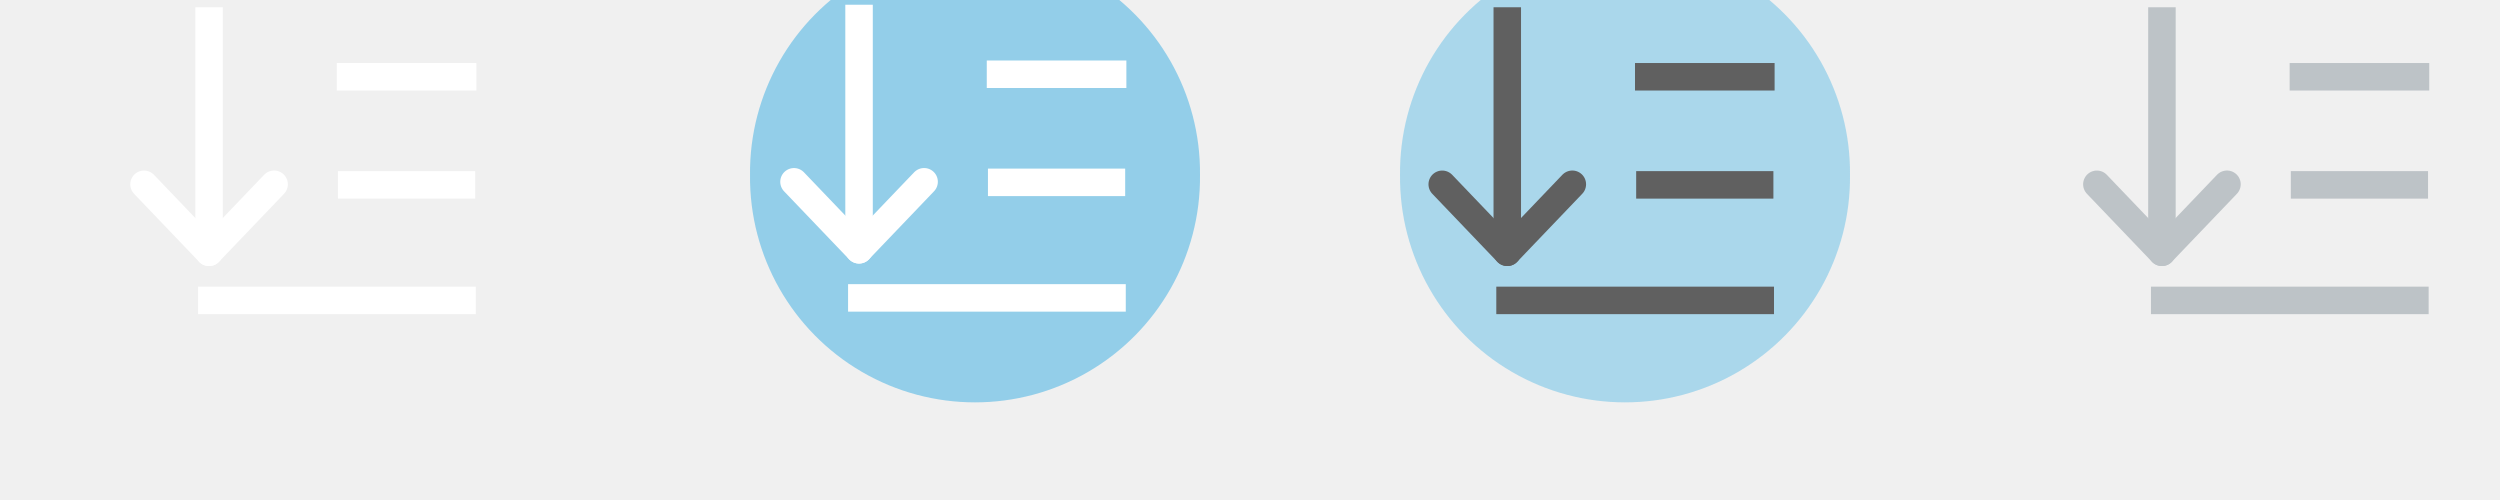
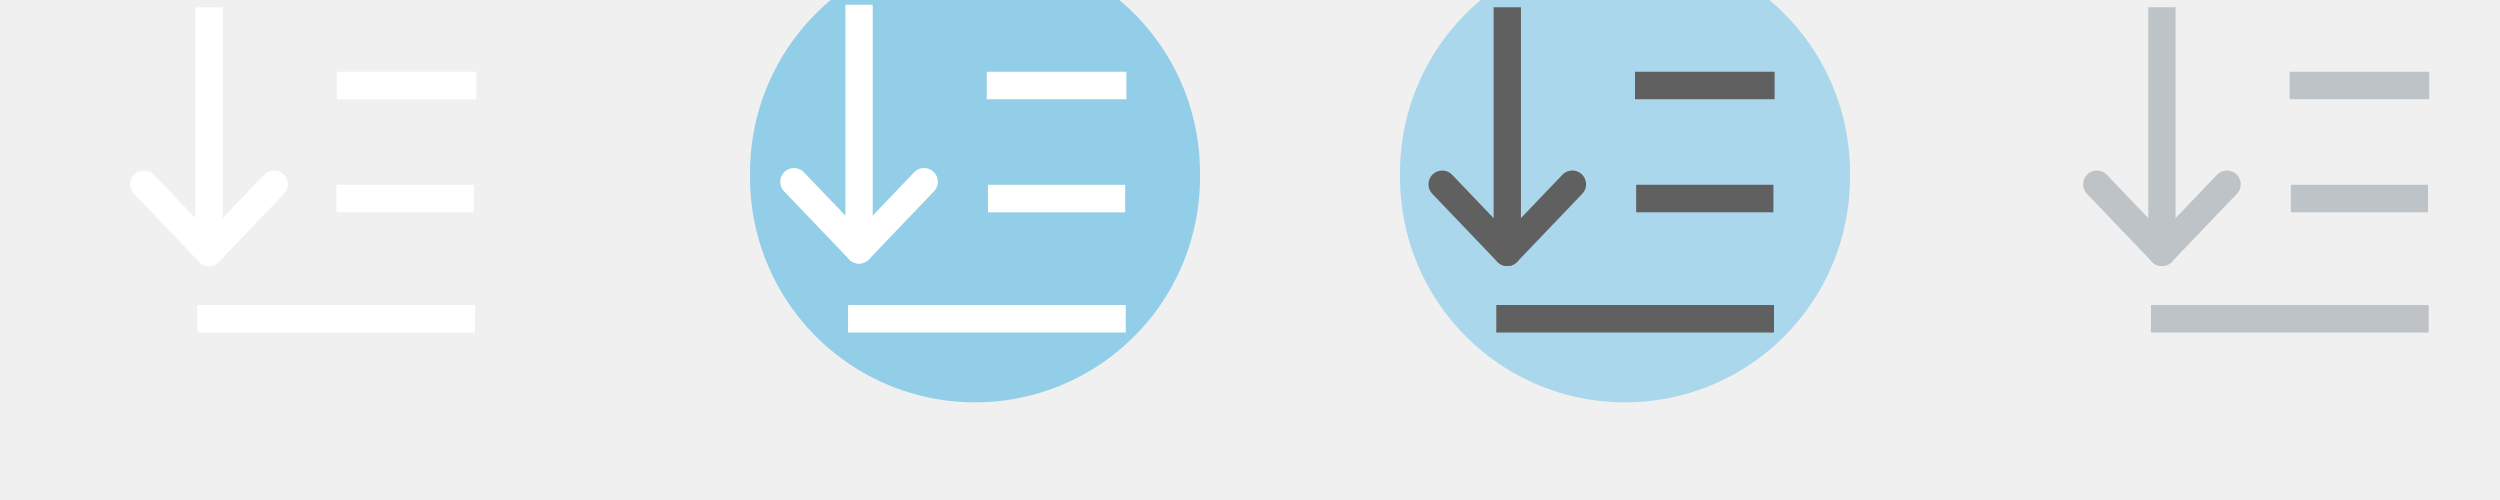
<svg xmlns="http://www.w3.org/2000/svg" width="100" height="20" version="1.0">
  <defs>
    <style id="current-color-scheme" type="text/css">.ColorScheme-Text {
        color:#000000;
      }
      .ColorScheme-Background{
        color:#7f7f7f;
      }
      .ColorScheme-ViewText {
        color:#000000;
      }
      .ColorScheme-ViewBackground{
        color:#ffffff;
      }
      .ColorScheme-ViewHover {
        color:#93cee9;
      }
      .ColorScheme-ViewFocus{
        color:#3daee9;
      }
      .ColorScheme-ButtonText {
        color:#000000;
      }
      .ColorScheme-ButtonBackground{
        color:#E9E8E8;
      }
      .ColorScheme-ButtonHover {
        color:#1489ff;
      }
      .ColorScheme-ButtonFocus{
        color:#2B74C7;
      }</style>
  </defs>
  <g id="hover-center">
    <rect x="26" y="-6" width="26" height="26" opacity="0" stroke-width="1.3" />
    <path class="ColorScheme-ViewHover" d="m48 7a9 9 0 1 1-17.999 0 9 9 0 1 1 17.999 0z" fill="currentColor" stroke-width="1.5" />
    <g fill="none" stroke="#fff" stroke-width="1.1">
-       <path d="m45.031 11.916h-11.108" />
-       <path d="m45.007 7.294h-5.489" />
-       <path d="m45.055 2.97h-5.584" />
+       <path d="m45.031 12.751h-11.108" />
+       <path d="m45.007 7.943h-5.489" />
+       <path d="m45.055 3.42h-5.584" />
      <g stroke-linejoin="round">
-         <path d="m34.362 0.19v9.932" />
+         <path d="m34.362 0.19v9.802" stroke-width="1.093" />
        <path d="m36.964 7.271-2.602 2.72" stroke-linecap="round" />
        <path d="m34.362 9.992-2.602-2.72" stroke-linecap="round" />
      </g>
    </g>
  </g>
  <g id="active-center" stroke="#fff">
    <rect x="-3.9673e-7" y="-6" width="26" height="26" opacity="0" stroke-width="1.3" />
    <g fill="none" stroke-width="1.1">
-       <path d="m19.031 12.016h-11.108" />
-       <path d="m19.007 7.395h-5.489" />
-       <path d="m19.055 3.071h-5.584" />
+       <path d="m19 12.751h-11.108" />
+       <path d="m18.949 7.941h-5.489" />
+       <path d="m19.055 3.42h-5.584" />
      <g stroke-linejoin="round">
-         <path d="m8.363 0.291v9.932" />
+         <path d="m8.363 0.291v9.801" stroke-width="1.093" />
        <path d="m10.964 7.371-2.602 2.72" stroke-linecap="round" />
        <path d="m8.363 10.092-2.602-2.72" stroke-linecap="round" />
      </g>
    </g>
  </g>
  <g id="inactive-center">
    <rect x="78" y="-6" width="26" height="26" opacity="0" stroke-width="1.3" />
    <g fill="none" stroke="#bdc3c7" stroke-width="1.1">
-       <path d="m97.146 12.016h-11.108" />
-       <path d="m97.122 7.395h-5.489" />
-       <path d="m97.17 3.071h-5.584" />
+       <path d="m97.146 12.751h-11.108" />
+       <path d="m97.122 7.941h-5.489" />
+       <path d="m97.17 3.42h-5.584" />
      <g stroke-linejoin="round">
-         <path d="m86.477 0.291v9.932" />
+         <path d="m86.477 0.291v9.801" stroke-width="1.093" />
        <path d="m89.079 7.371-2.602 2.72" stroke-linecap="round" />
        <path d="m86.477 10.092-2.602-2.72" stroke-linecap="round" />
      </g>
    </g>
  </g>
  <g id="pressed-center">
    <rect x="52" y="-6" width="26" height="26" opacity="0" stroke-width="1.3" />
    <path class="ColorScheme-ViewHover" d="m74 7a9 9 0 1 1-17.999 0 9 9 0 1 1 17.999 0z" fill="currentColor" fill-opacity=".75" stroke-width="1.5" />
    <g fill="none" stroke="#606060" stroke-width="1.1">
-       <path d="m70.96 12.016h-11.108" />
-       <path d="m70.936 7.395h-5.489" />
-       <path d="m70.984 3.071h-5.584" />
+       <path d="m70.96 12.751h-11.108" />
+       <path d="m70.936 7.941h-5.489" />
+       <path d="m70.984 3.42h-5.584" />
      <g stroke-linejoin="round">
-         <path d="m60.291 0.291v9.932" />
+         <path d="m60.291 0.291v9.801" stroke-width="1.093" />
        <path d="m62.893 7.371-2.602 2.72" stroke-linecap="round" />
        <path d="m60.291 10.092-2.602-2.72" stroke-linecap="round" />
      </g>
    </g>
  </g>
  <g id="hover-inactive-center">
    <rect x="104" y="-6" width="26" height="26" opacity="0" stroke-width="1.3" />
    <path class="ColorScheme-ViewHover" d="m126 7a9 9 0 1 1-17.999 0 9 9 0 1 1 17.999 0z" fill="currentColor" stroke-width="1.5" />
    <g fill="none" stroke="#fff" stroke-width="1.1">
-       <path d="m122.99 12.016h-11.108" />
-       <path d="m122.96 7.395h-5.489" />
-       <path d="m123.01 3.071h-5.584" />
+       <path d="m122.99 12.751h-11.108" />
+       <path d="m122.96 7.941h-5.489" />
+       <path d="m123.01 3.42h-5.584" />
      <g stroke-linejoin="round">
-         <path d="m112.32 0.29v9.932" />
+         <path d="m112.32 0.29v9.802" stroke-width="1.093" />
        <path d="m114.92 7.371-2.602 2.72" stroke-linecap="round" />
        <path d="m112.32 10.092-2.602-2.72" stroke-linecap="round" />
      </g>
    </g>
  </g>
  <g id="pressed-inactive-center">
    <rect x="130" y="-6" width="26" height="26" opacity="0" stroke-width="1.3" />
    <path class="ColorScheme-ViewHover" d="m152 7a9 9 0 1 1-17.999 0 9 9 0 1 1 17.999 0z" fill="currentColor" fill-opacity=".75" stroke-width="1.5" />
    <g fill="none" stroke="#606060" stroke-width="1.1">
-       <path d="m148.8 12.016h-11.108" />
-       <path d="m148.77 7.395h-5.489" />
-       <path d="m148.82 3.071h-5.584" />
+       <path d="m148.8 12.751h-11.108" />
+       <path d="m148.77 7.941h-5.489" />
+       <path d="m148.82 3.42h-5.584" />
      <g stroke-linejoin="round">
-         <path d="m138.13 0.291v9.932" />
+         <path d="m138.13 0.291v9.801" stroke-width="1.093" />
        <path d="m140.73 7.371-2.602 2.72" stroke-linecap="round" />
        <path d="m138.13 10.092-2.602-2.72" stroke-linecap="round" />
      </g>
    </g>
  </g>
</svg>
